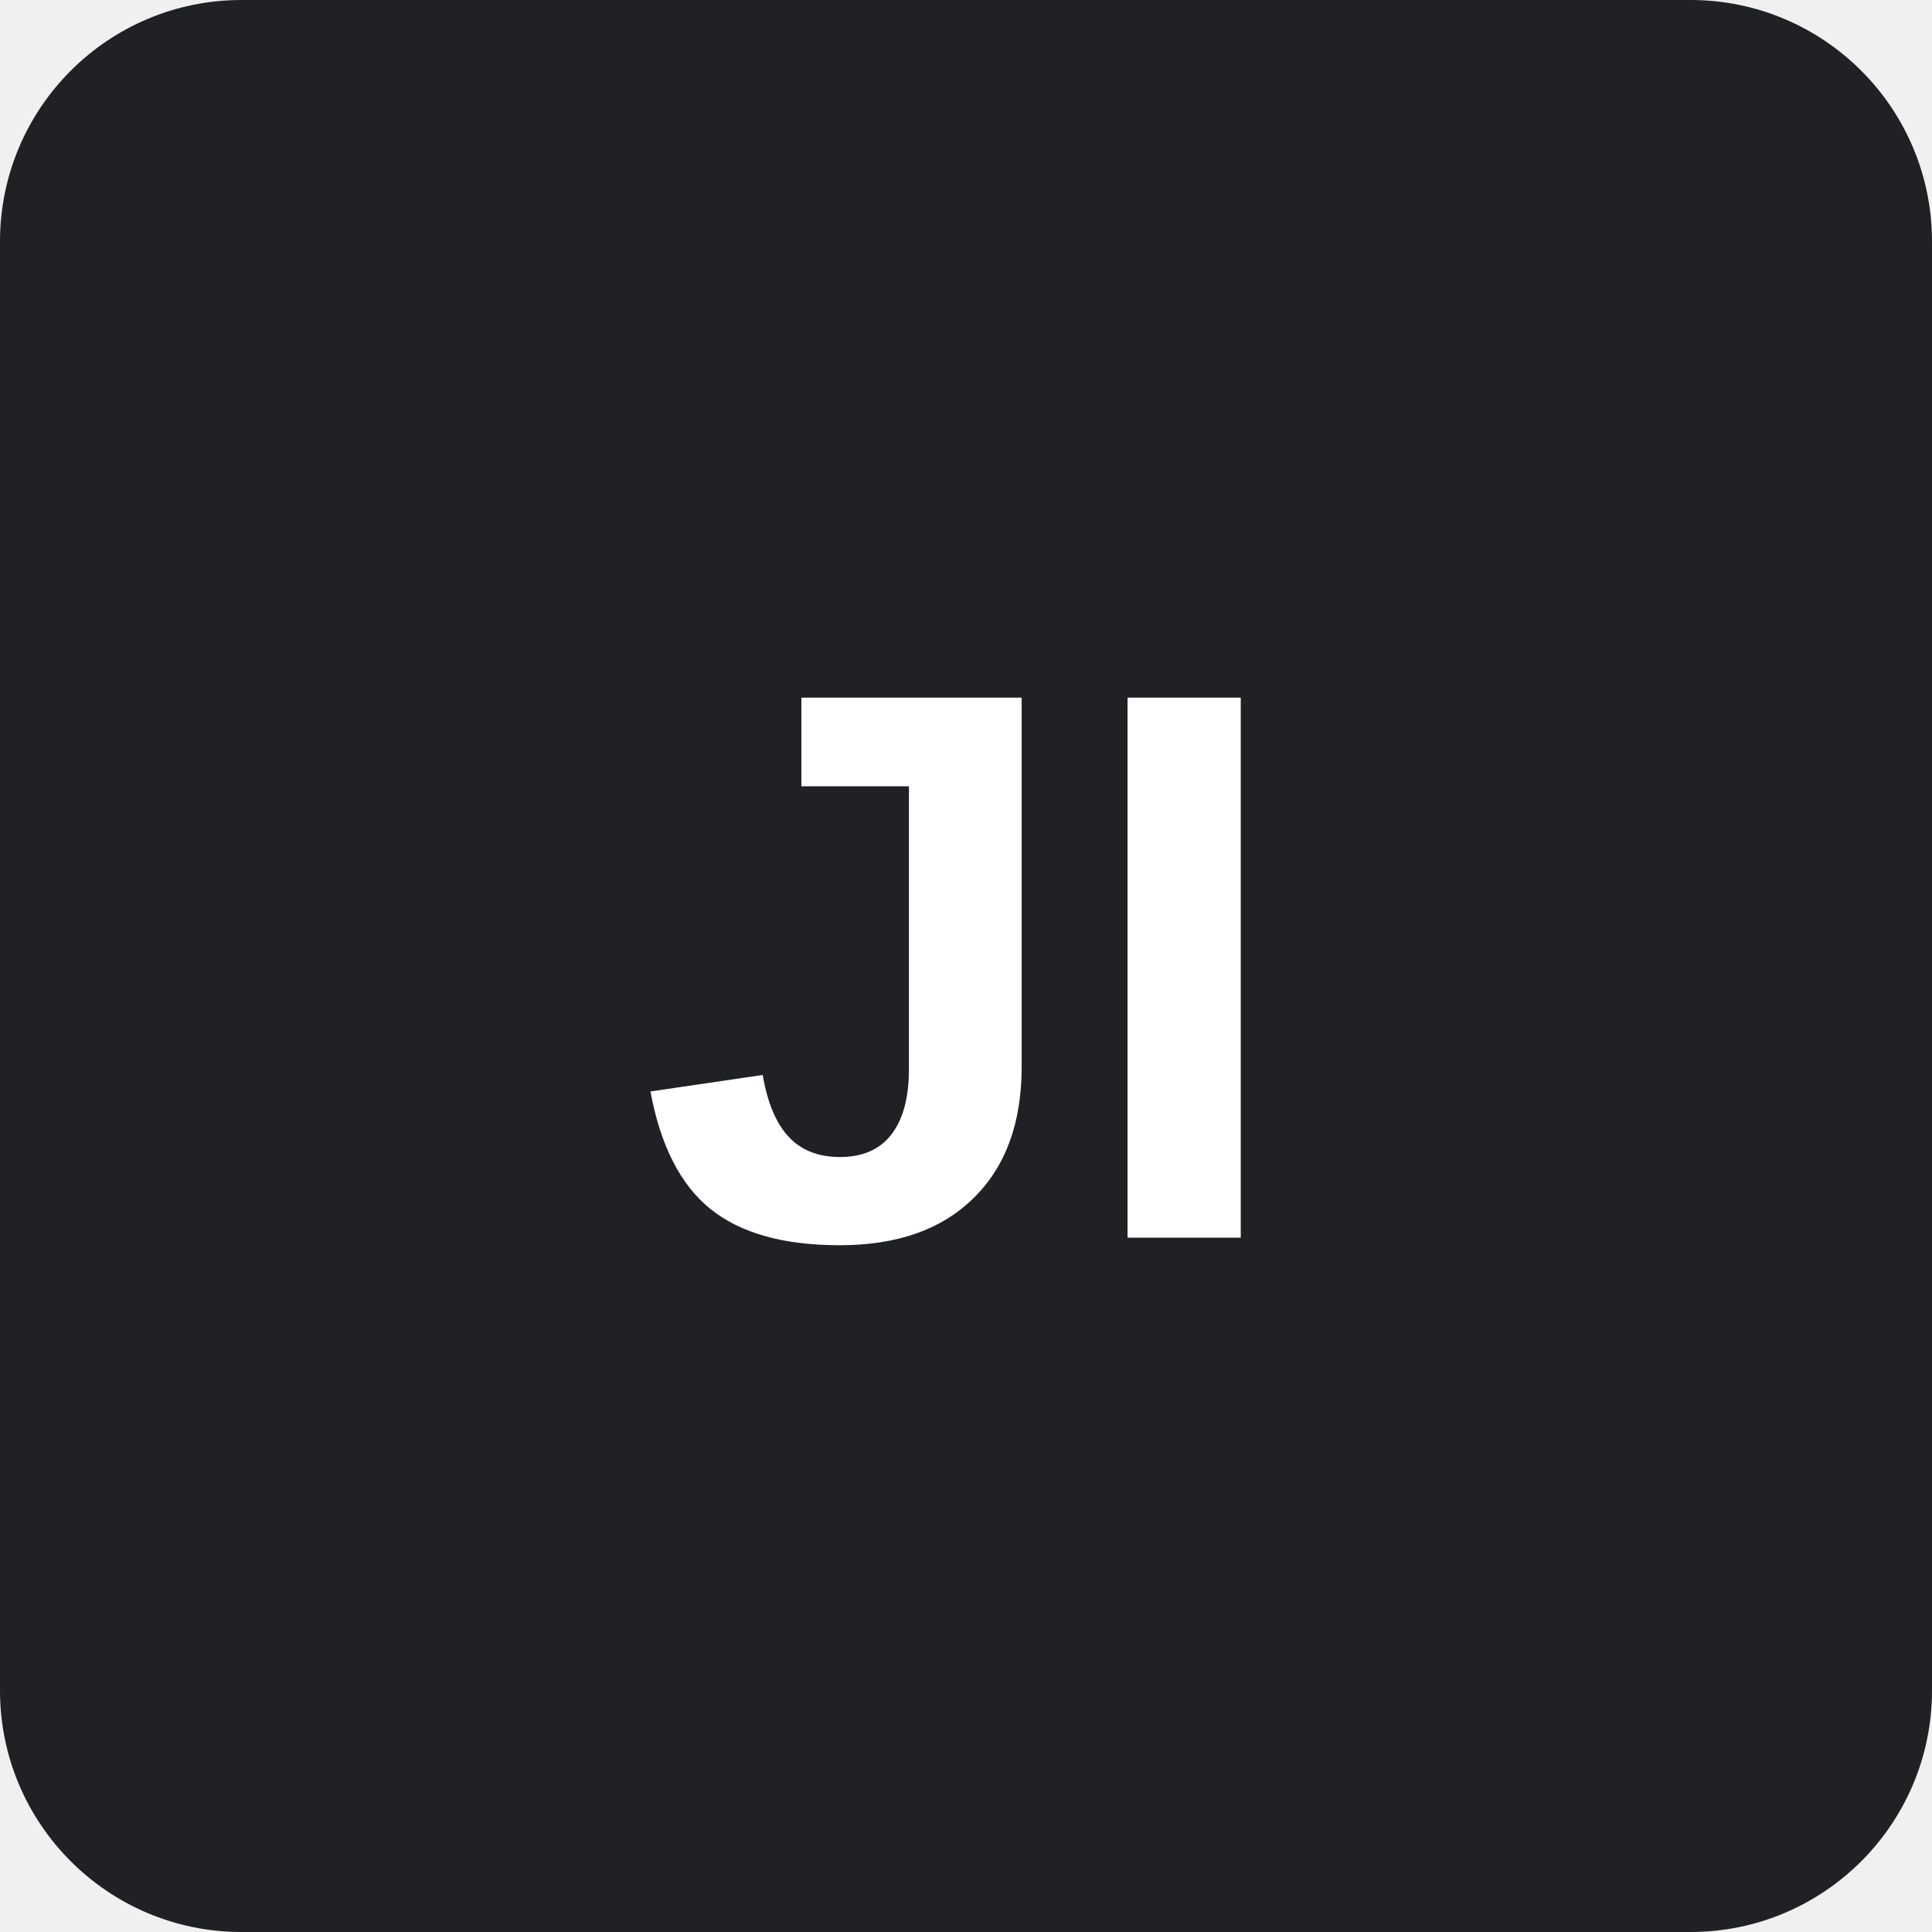
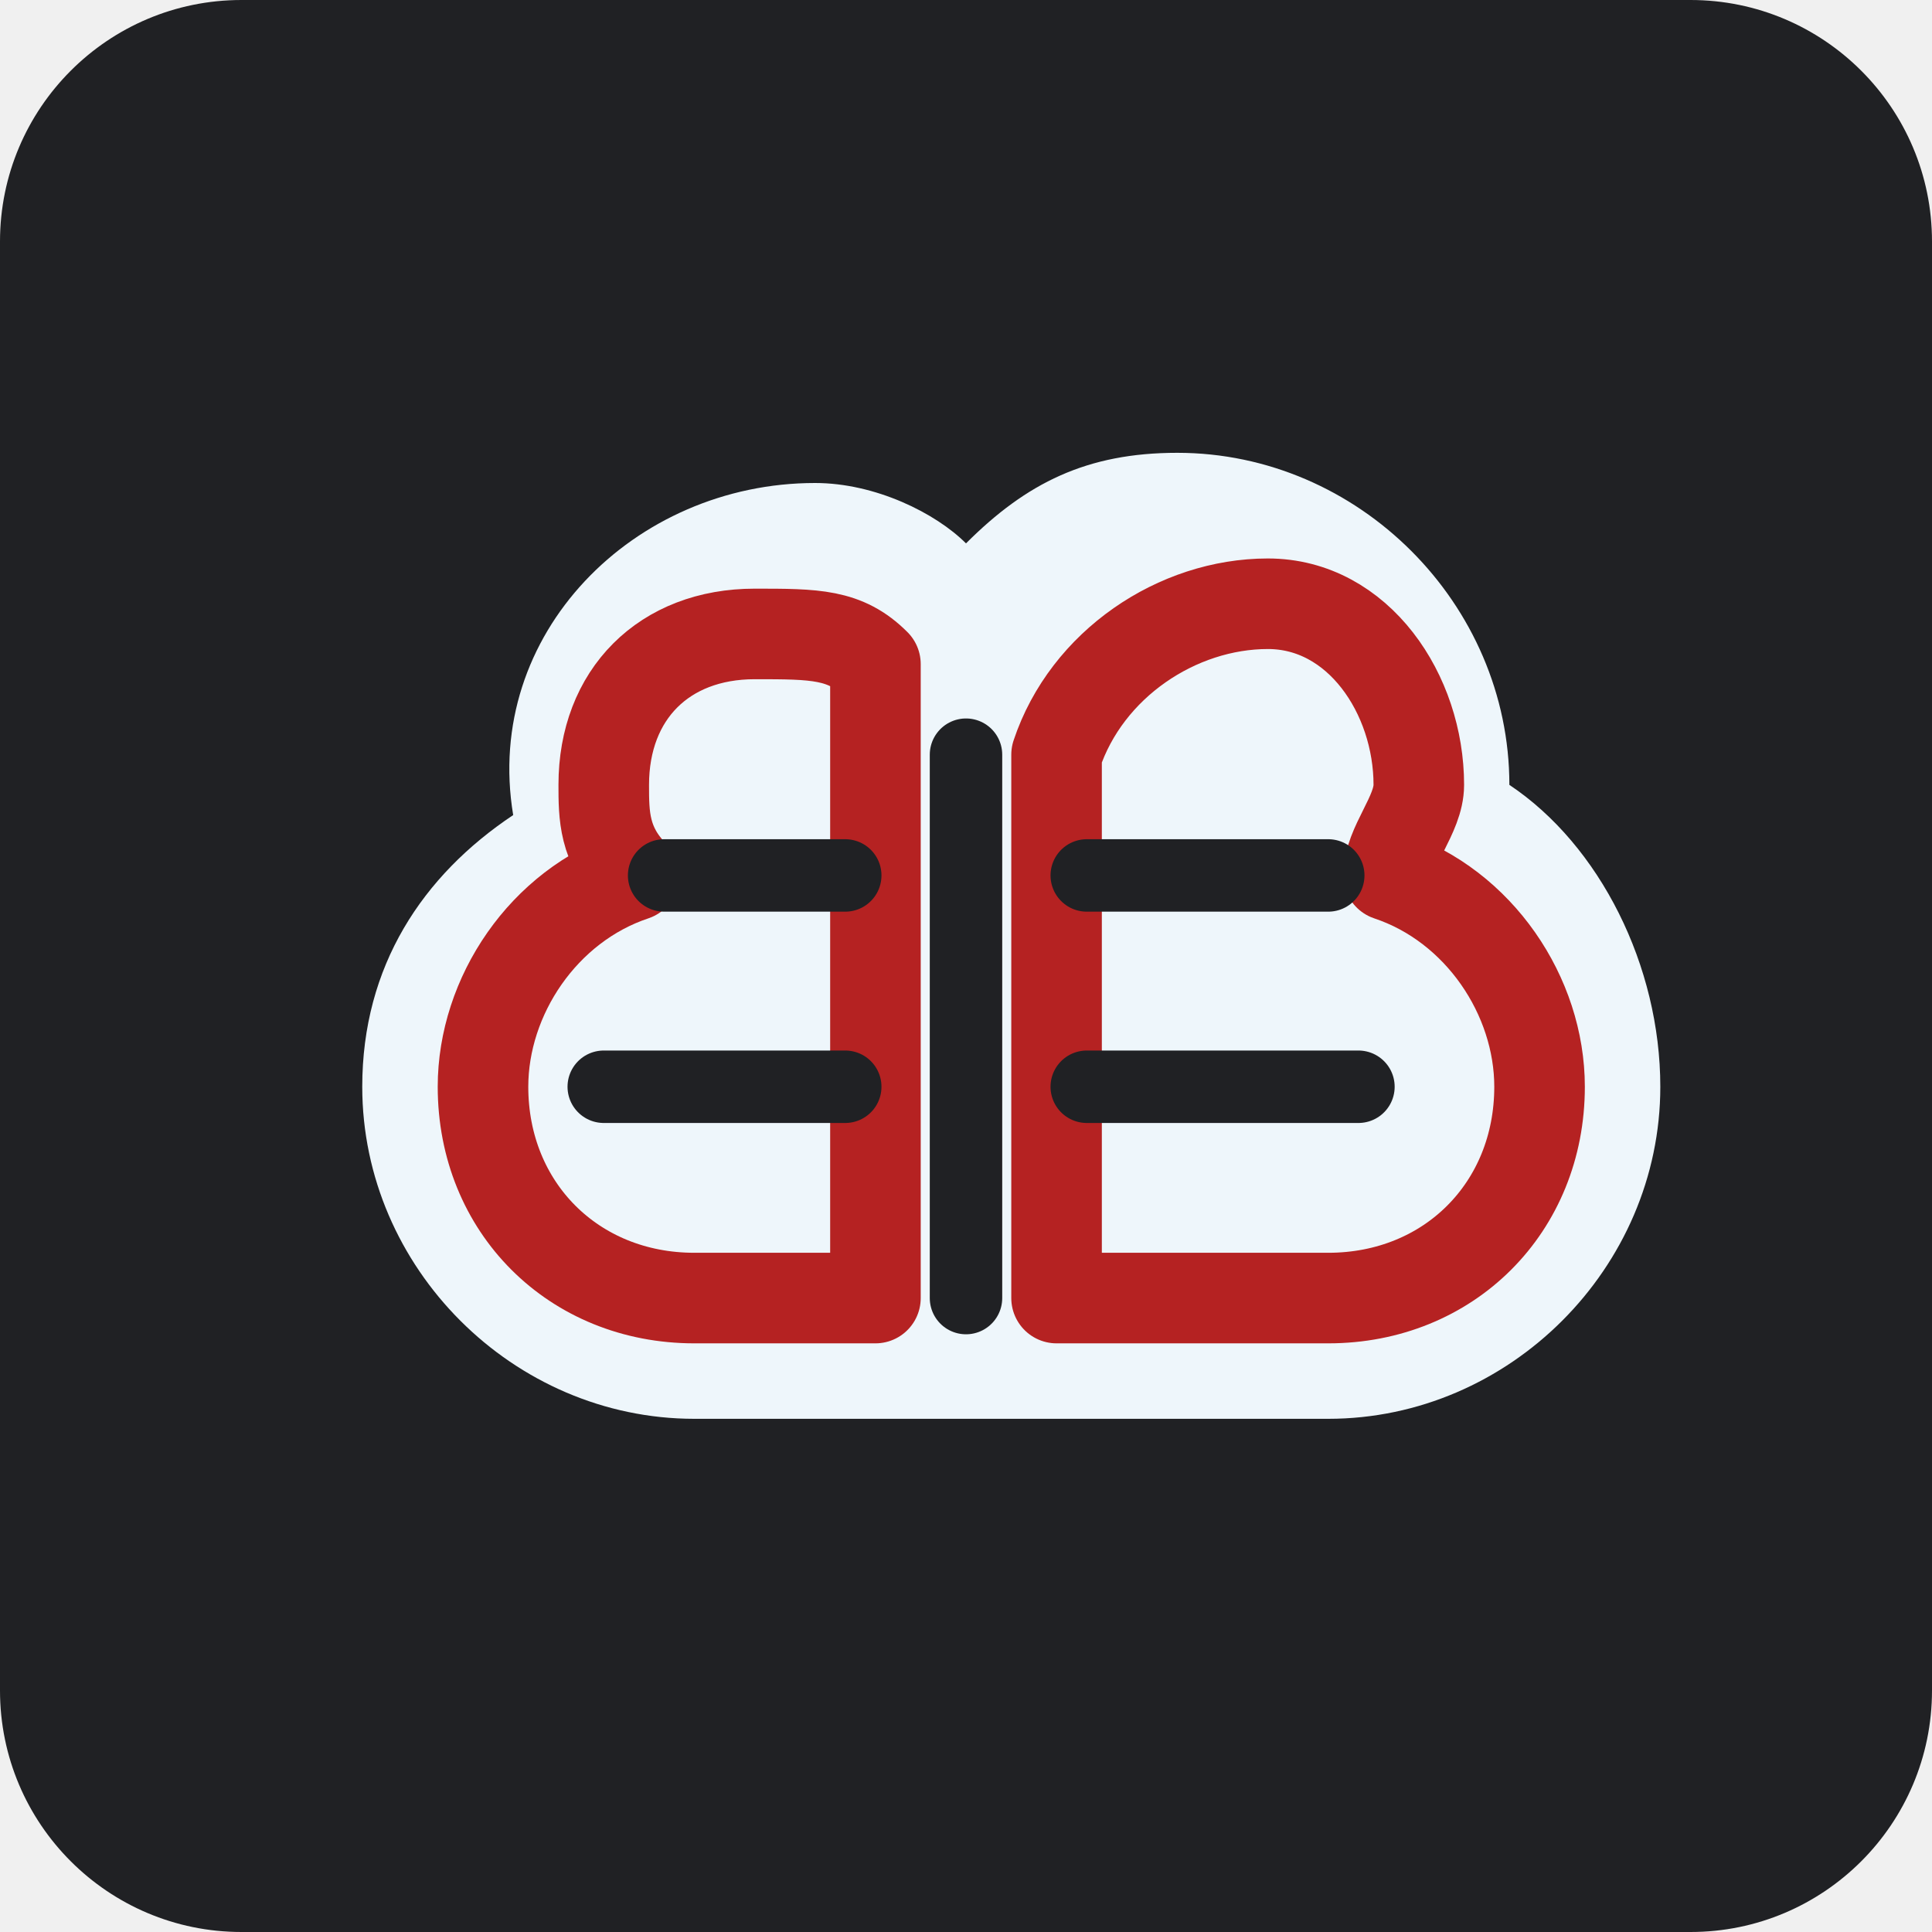
- <svg xmlns="http://www.w3.org/2000/svg" viewBox="0 0 64 64">
+ <svg xmlns="http://www.w3.org/2000/svg" viewBox="0 0 64 64" role="img" aria-labelledby="title">
  <rect width="64" height="64" rx="8" fill="#202124" />
-   <text x="32" y="41" text-anchor="middle" font-family="Arial, Helvetica, sans-serif" font-size="26" font-weight="700" fill="#ffffff">JI</text>
+   <path d="M23 47c-6 0-11-5-11-11 0-4 2-7 5-9-1-6 4-11 10-11 2 0 4 1 5 2 2-2 4-3 7-3 6 0 11 5 11 11 3 2 5 6 5 10 0 6-5 11-11 11H23z" fill="#eef6fb" />
+   <path d="M25 21c-3 0-5 2-5 5 0 1 0 2 1 3-3 1-5 4-5 7 0 4 3 7 7 7h6V22c-1-1-2-1-4-1zm17-1c-3 0-6 2-7 5v18h9c4 0 7-3 7-7 0-3-2-6-5-7 0-1 1-2 1-3 0-3-2-6-5-6z" fill="none" stroke="#b52222" stroke-width="3" stroke-linecap="round" stroke-linejoin="round" />
+   <path d="M28 29h-6m6 7h-8m16-7h8m-8 7h9m-13-11v18" fill="none" stroke="#202124" stroke-width="2.4" stroke-linecap="round" />
</svg>
